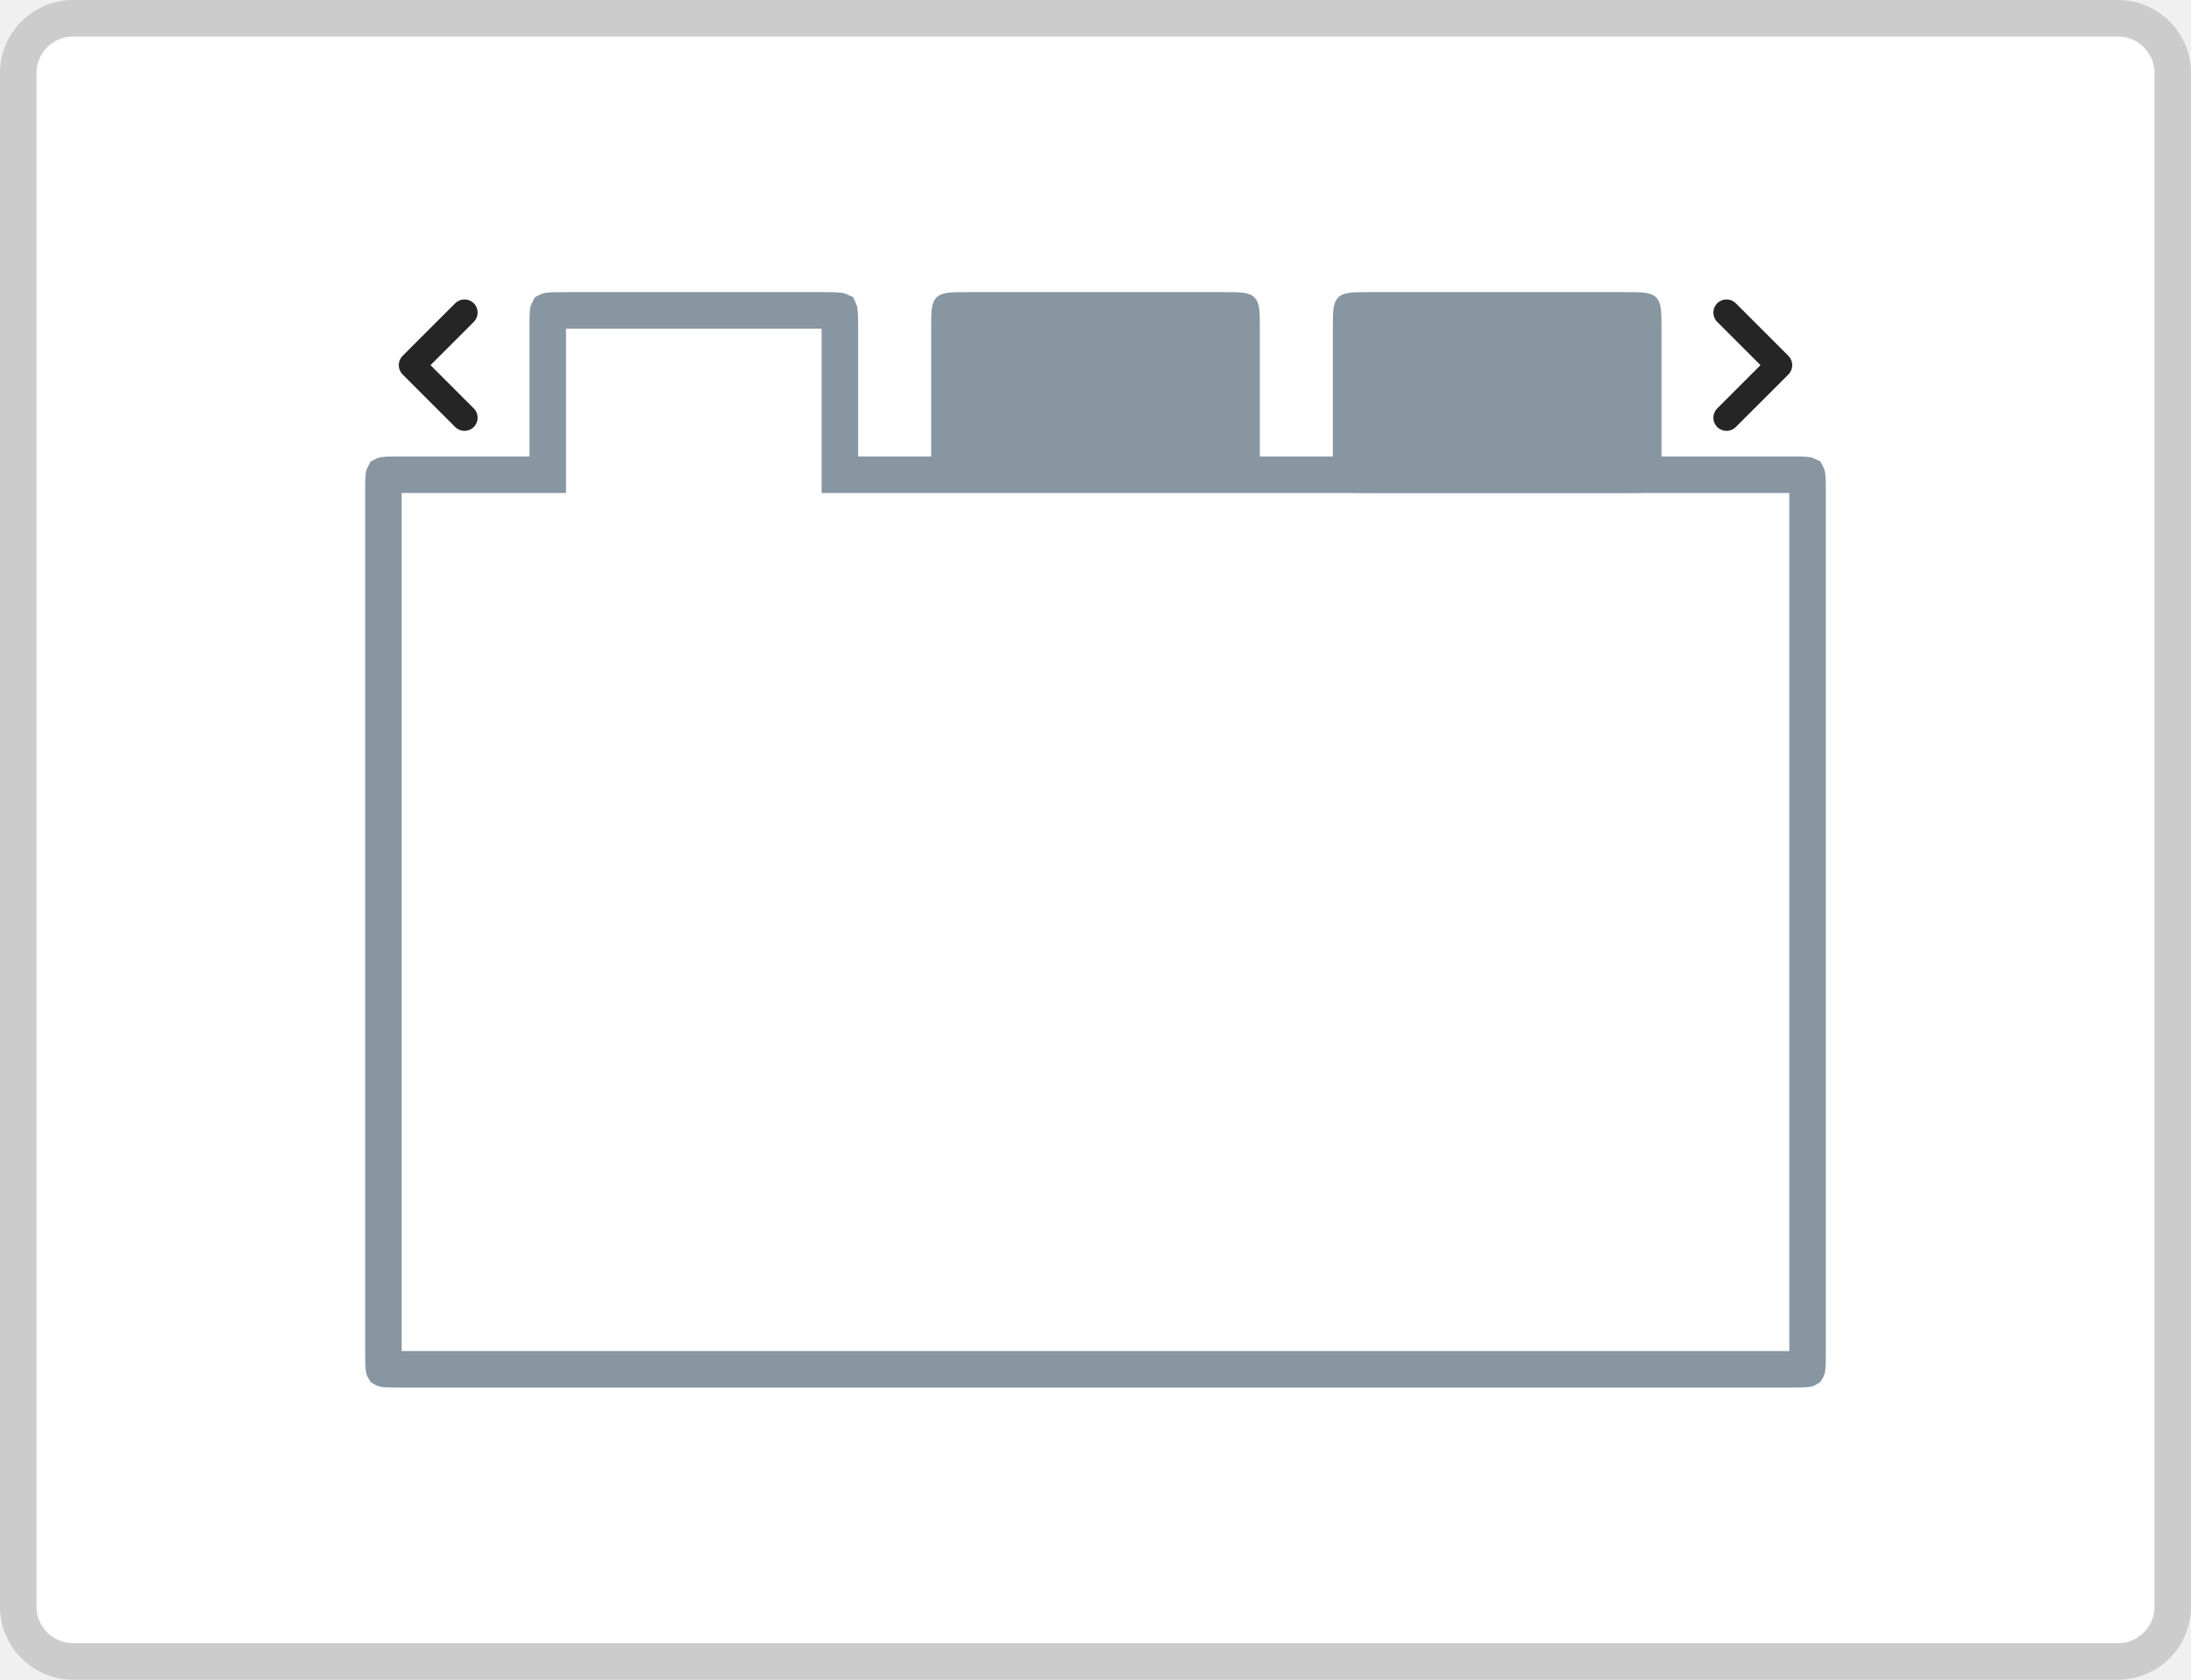
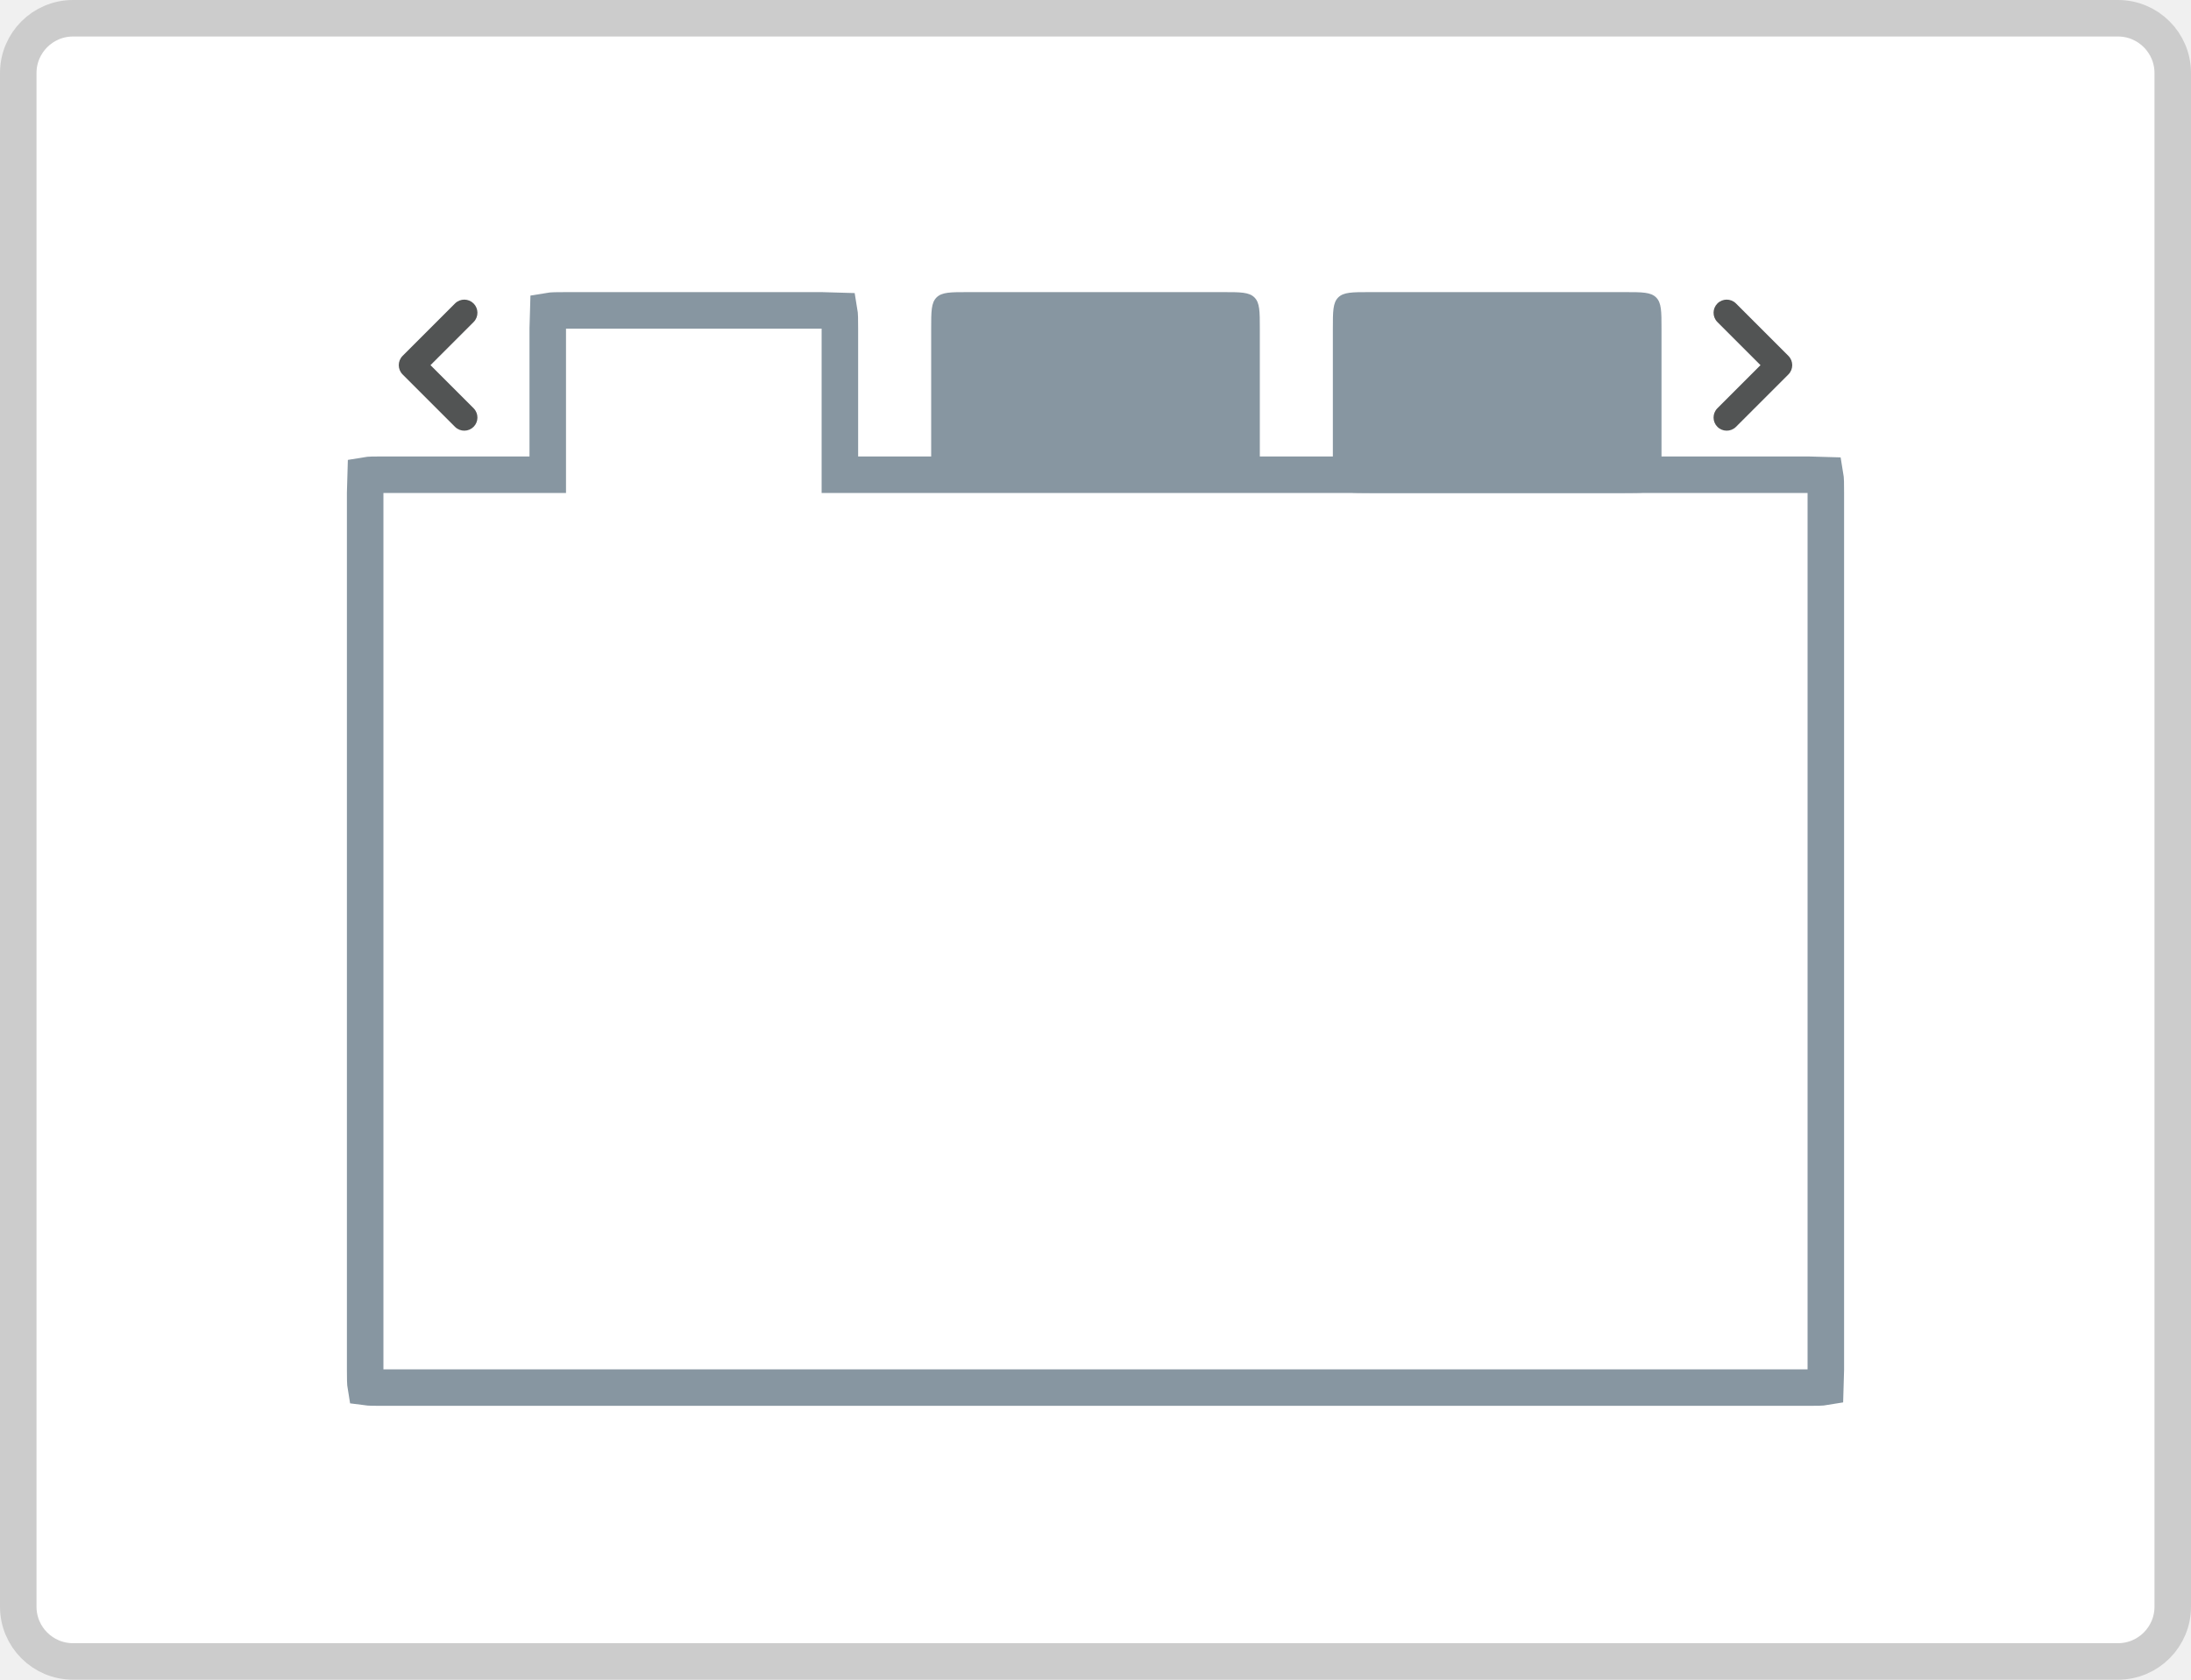
- <svg xmlns="http://www.w3.org/2000/svg" width="120" height="92" viewBox="0 0 120 92" fill="none">
-   <rect x="1" y="1" width="118" height="90" rx="3" fill="white" />
-   <path d="M51 18C51 17.057 51 16.586 51.293 16.293C51.586 16 52.057 16 53 16H67C67.943 16 68.414 16 68.707 16.293C69 16.586 69 17.057 69 18V25C69 25.943 69 26.414 68.707 26.707C68.414 27 67.943 27 67 27H53C52.057 27 51.586 27 51.293 26.707C51 26.414 51 25.943 51 25V18Z" fill="#8796A1" />
-   <path d="M46 25V26H47H98C98.5 26 98.774 26.002 98.964 26.028C98.966 26.028 98.969 26.028 98.971 26.029C98.972 26.031 98.972 26.034 98.972 26.036C98.998 26.226 99 26.5 99 27V74C99 74.5 98.998 74.774 98.972 74.964C98.972 74.966 98.972 74.969 98.971 74.971C98.969 74.972 98.966 74.972 98.964 74.972C98.774 74.998 98.5 75 98 75H22C21.5 75 21.226 74.998 21.036 74.972C21.034 74.972 21.031 74.972 21.029 74.971C21.028 74.969 21.028 74.966 21.028 74.964C21.002 74.774 21 74.5 21 74V27C21 26.5 21.002 26.226 21.028 26.036C21.028 26.034 21.028 26.031 21.029 26.029C21.031 26.028 21.034 26.028 21.036 26.028C21.226 26.002 21.5 26 22 26H29H30V25V18C30 17.5 30.002 17.226 30.028 17.036C30.028 17.034 30.028 17.031 30.029 17.029C30.031 17.028 30.034 17.028 30.036 17.028C30.226 17.002 30.5 17 31 17L40 17L45.001 17C45.5 17 45.774 17.002 45.964 17.028C45.967 17.028 45.969 17.028 45.971 17.029C45.972 17.031 45.972 17.034 45.972 17.036C45.998 17.226 46 17.5 46 18V25Z" fill="white" stroke="#8796A1" stroke-width="2" />
-   <path d="M73 18C73 17.057 73 16.586 73.293 16.293C73.586 16 74.057 16 75 16H89C89.943 16 90.414 16 90.707 16.293C91 16.586 91 17.057 91 18V25C91 25.943 91 26.414 90.707 26.707C90.414 27 89.943 27 89 27H75C74.057 27 73.586 27 73.293 26.707C73 26.414 73 25.943 73 25V18Z" fill="#8796A1" />
-   <path d="M25.949 22.371C26.23 22.652 26.23 23.108 25.949 23.389C25.808 23.53 25.624 23.6 25.44 23.6C25.256 23.6 25.072 23.53 24.931 23.389L22.051 20.509C21.77 20.228 21.77 19.772 22.051 19.491L24.931 16.611C25.212 16.33 25.668 16.33 25.949 16.611C26.23 16.892 26.23 17.348 25.949 17.629L23.578 20L25.949 22.371Z" fill="#252525" />
-   <path d="M94.051 22.371C93.77 22.652 93.77 23.108 94.051 23.389C94.192 23.53 94.376 23.6 94.56 23.6C94.744 23.6 94.928 23.53 95.069 23.389L97.949 20.509C98.23 20.228 98.23 19.772 97.949 19.491L95.069 16.611C94.788 16.33 94.332 16.33 94.051 16.611C93.77 16.892 93.77 17.348 94.051 17.629L96.422 20L94.051 22.371Z" fill="#252525" />
-   <rect x="1" y="1" width="118" height="90" rx="3" stroke="#CCCCCC" stroke-width="2" />
+ <svg xmlns="http://www.w3.org/2000/svg" width="120" height="92" fill="none">
+   <rect x="1" y="1" width="118" height="90" rx="3" fill="#fff" />
+   <path d="M51 18c0-.943 0-1.414.293-1.707S52.057 16 53 16h14c.943 0 1.414 0 1.707.293S69 17.057 69 18v7c0 .943 0 1.414-.293 1.707S67.943 27 67 27H53c-.943 0-1.414 0-1.707-.293S51 25.943 51 25v-7z" fill="#8796a1" />
+   <path d="M46 25v1h1 52l.964.028c.034.198.036.473.036.972v48l-.028.964c-.199.034-.473.036-.972.036H21c-.5 0-.774-.002-.964-.028C20.002 75.774 20 75.5 20 75V27l.028-.964c.198-.034.473-.036.972-.036h8 1v-1-7l.028-.964c.198-.034.473-.036.972-.036h9 5.001l.963.028c.034.198.036.473.036.972v7z" fill="#fff" stroke="#8796a1" stroke-width="2" />
+   <path d="M73 18c0-.943 0-1.414.293-1.707S74.057 16 75 16h14c.943 0 1.414 0 1.707.293S91 17.057 91 18v7c0 .943 0 1.414-.293 1.707S89.943 27 89 27H75c-.943 0-1.414 0-1.707-.293S73 25.943 73 25v-7z" fill="#8796a1" />
+   <path d="M25.949 22.371a.72.72 0 0 1-1.018 1.018l-2.88-2.88a.72.72 0 0 1 0-1.018l2.88-2.88a.72.72 0 0 1 1.018 1.018L23.578 20l2.371 2.371zm68.102 0a.72.72 0 0 0 1.018 1.018l2.88-2.88a.72.72 0 0 0 0-1.018l-2.88-2.88a.72.72 0 0 0-1.018 1.018L96.422 20l-2.371 2.371z" fill="#525454" />
+   <rect x="1" y="1" width="118" height="90" rx="3" stroke="#ccc" stroke-width="2" />
</svg>
